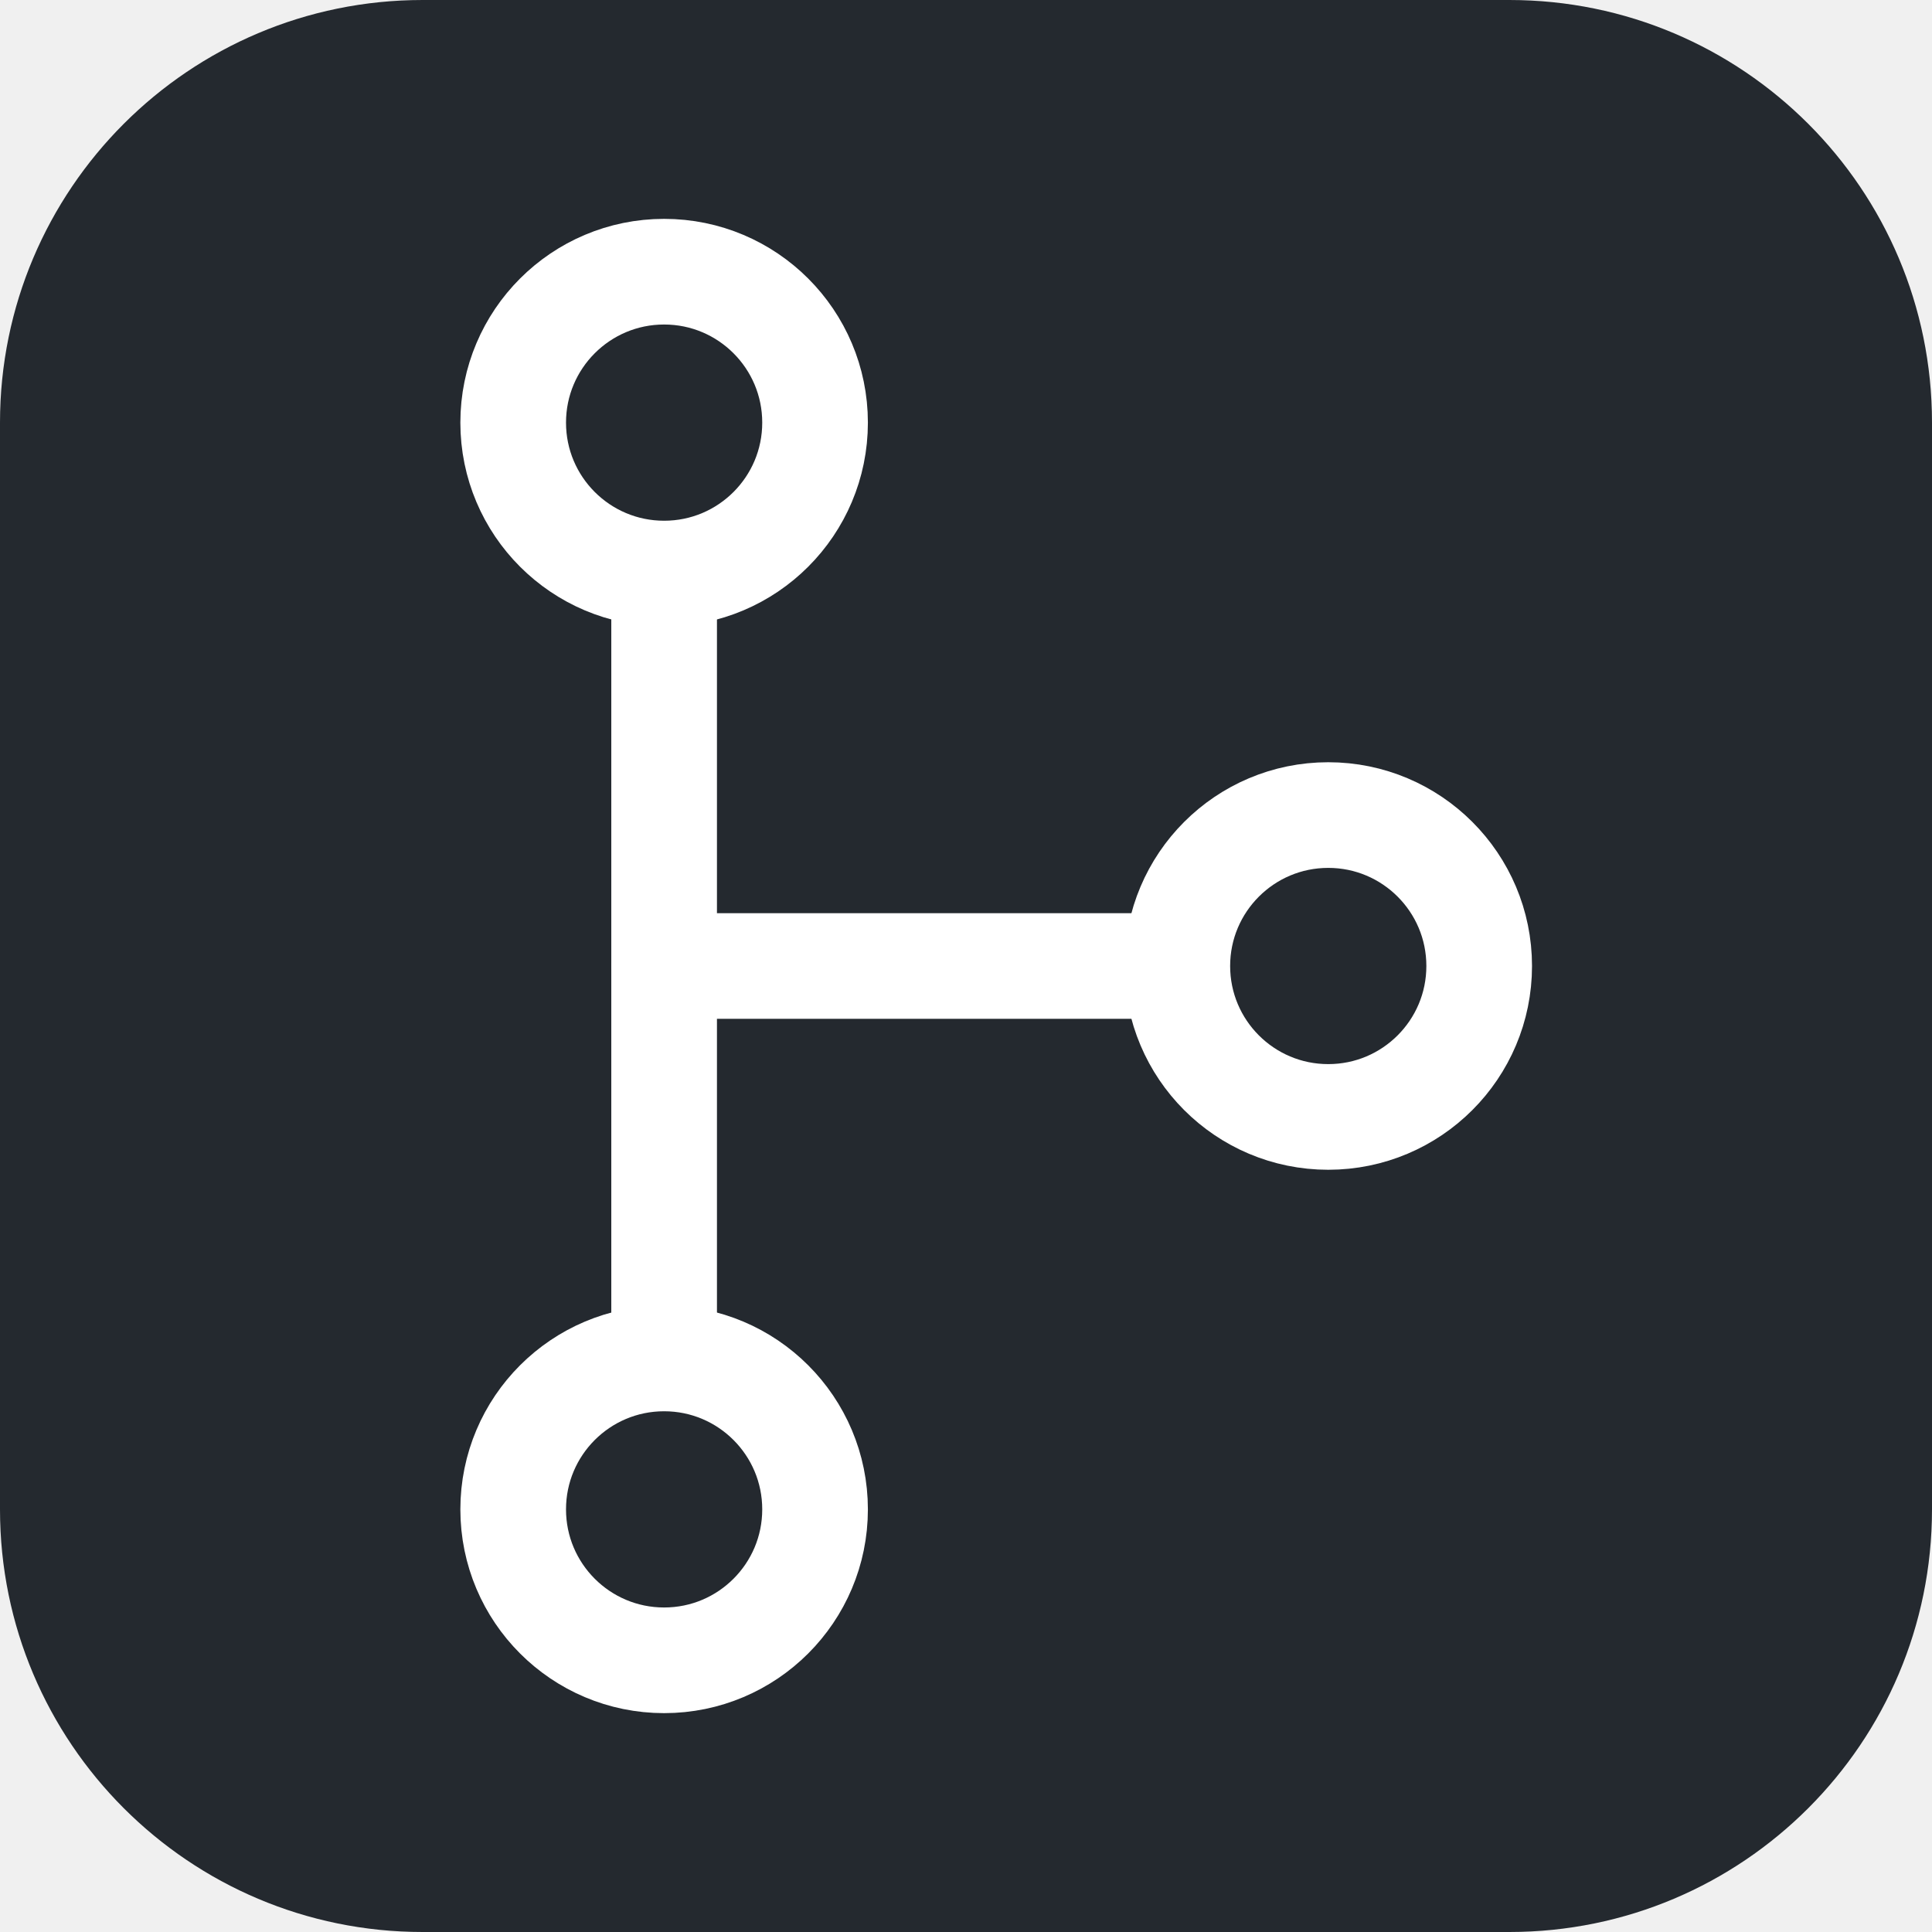
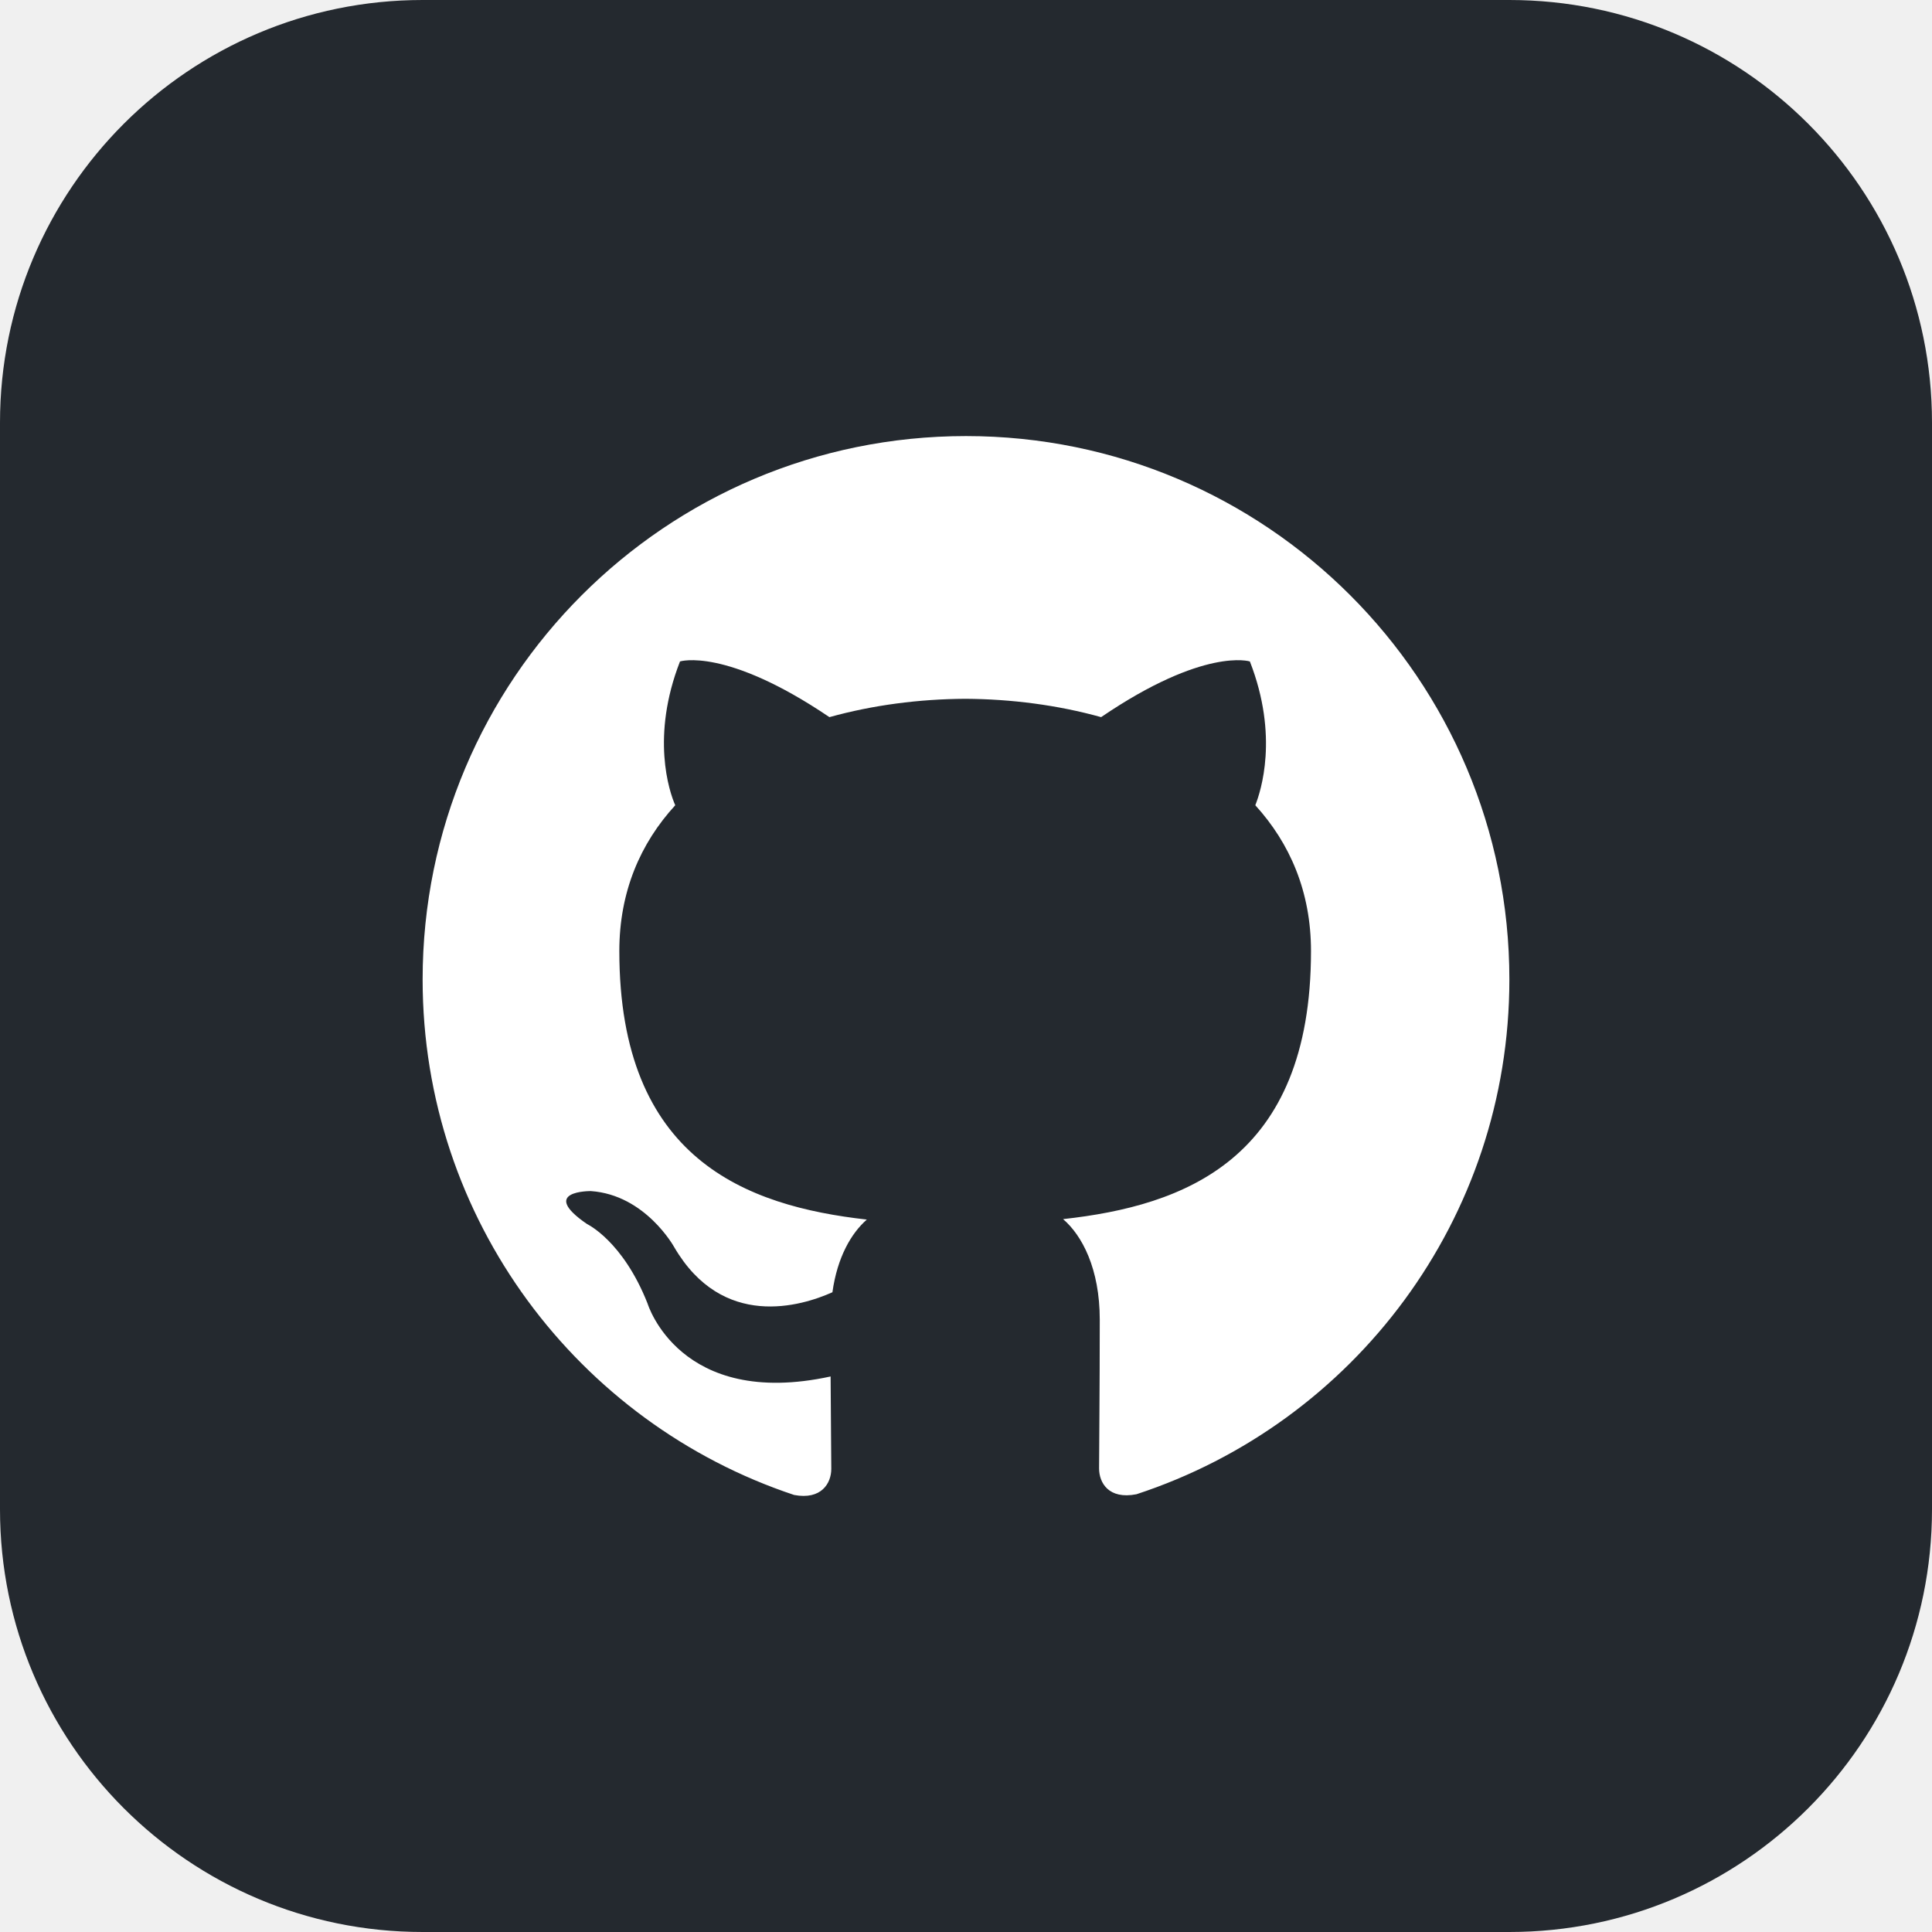
<svg xmlns="http://www.w3.org/2000/svg" viewBox="0 0 64 64">
  <rect width="64" height="64" rx="14" fill="#24292f" />
-   <g fill="none" stroke="#fff" stroke-width="3.5" stroke-linecap="round">
-     <line x1="22" y1="19" x2="22" y2="45" />
-     <line x1="22" y1="32" x2="39" y2="32" />
-     <circle cx="22" cy="14" r="5" fill="#24292f" />
-     <circle cx="22" cy="50" r="5" fill="#24292f" />
-     <circle cx="44" cy="32" r="5" fill="#24292f" />
+   <g transform="translate(14,14) scale(1.5)" fill="#ffffff">
+     <path d="M12 .297c-6.63 0-12 5.373-12 12 0 5.303 3.438 9.8 8.205 11.385.6.113.82-.258.82-.577 0-.285-.01-1.04-.015-2.04-3.338.724-4.042-1.61-4.042-1.61C4.422 18.07 3.633 17.7 3.633 17.7c-1.087-.744.084-.729.084-.729 1.205.084 1.838 1.236 1.838 1.236 1.07 1.835 2.809 1.305 3.495.998.108-.776.417-1.305.76-1.605-2.665-.3-5.466-1.332-5.466-5.93 0-1.31.465-2.38 1.235-3.22-.135-.303-.54-1.523.105-3.176 0 0 1.005-.322 3.3 1.23.96-.267 1.98-.399 3-.405 1.02.006 2.04.138 3 .405 2.28-1.552 3.285-1.23 3.285-1.23.645 1.653.24 2.873.12 3.176.765.84 1.23 1.91 1.23 3.22 0 4.61-2.805 5.625-5.475 5.92.42.36.81 1.096.81 2.22 0 1.606-.015 2.896-.015 3.286 0 .315.21.69.825.57C20.565 22.092 24 17.592 24 12.297c0-6.627-5.373-12-12-12" />
  </g>
</svg>
